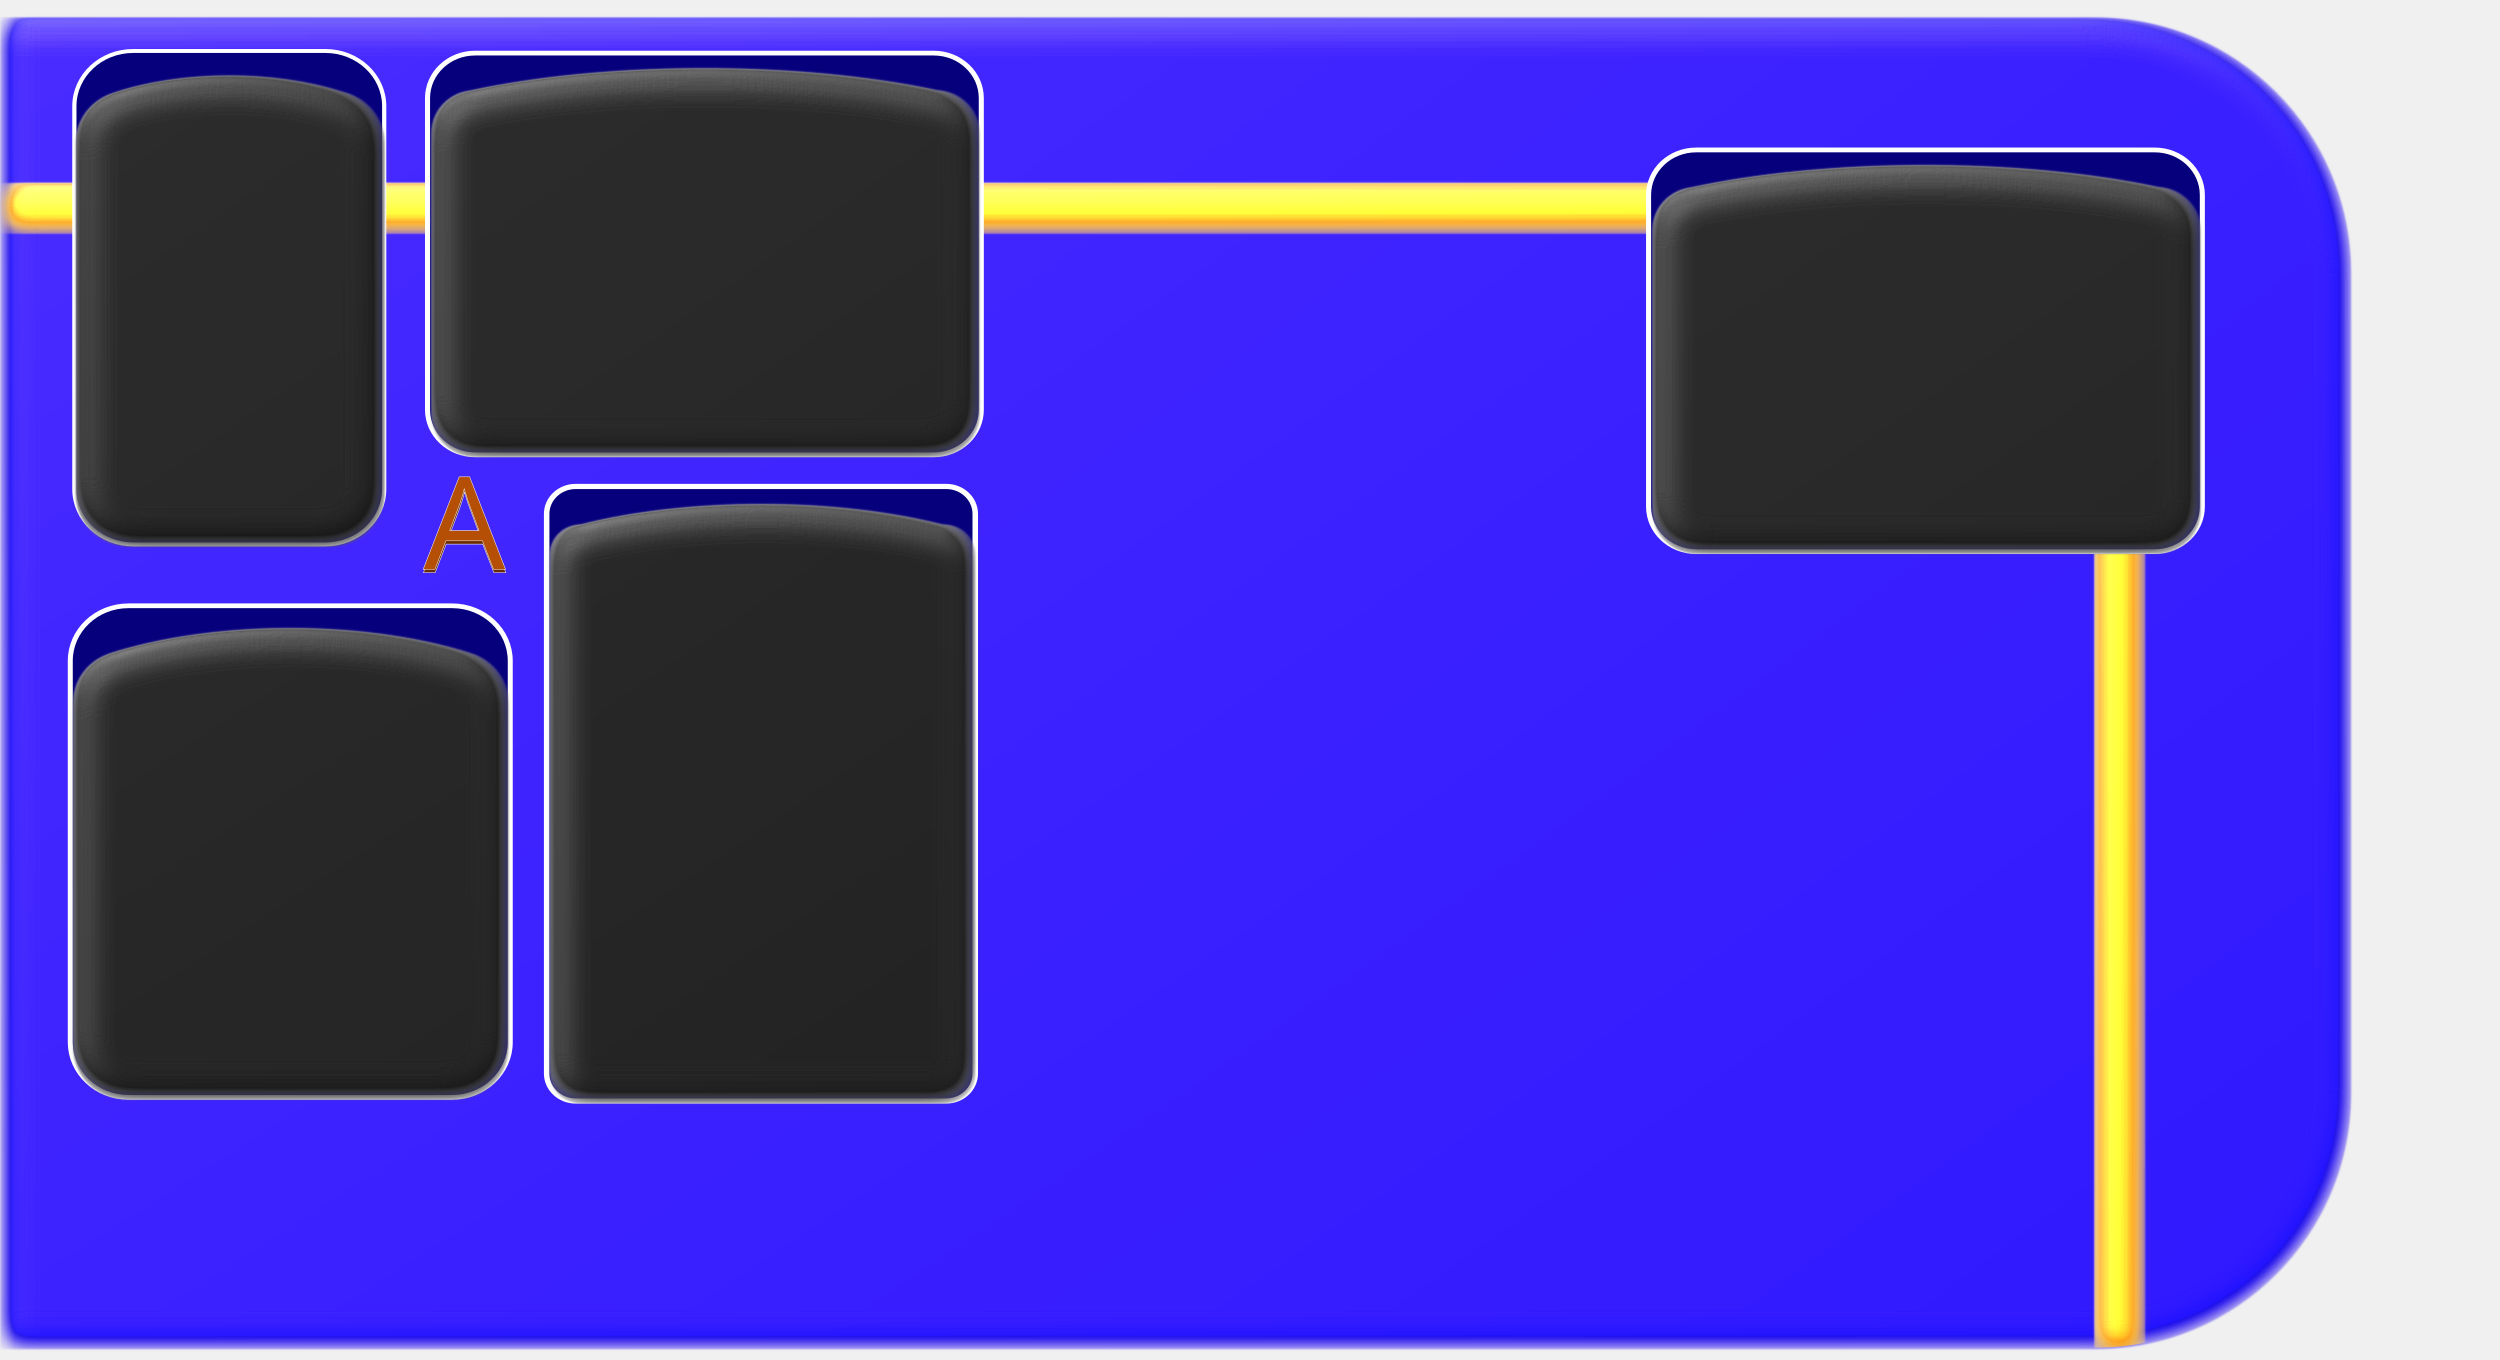
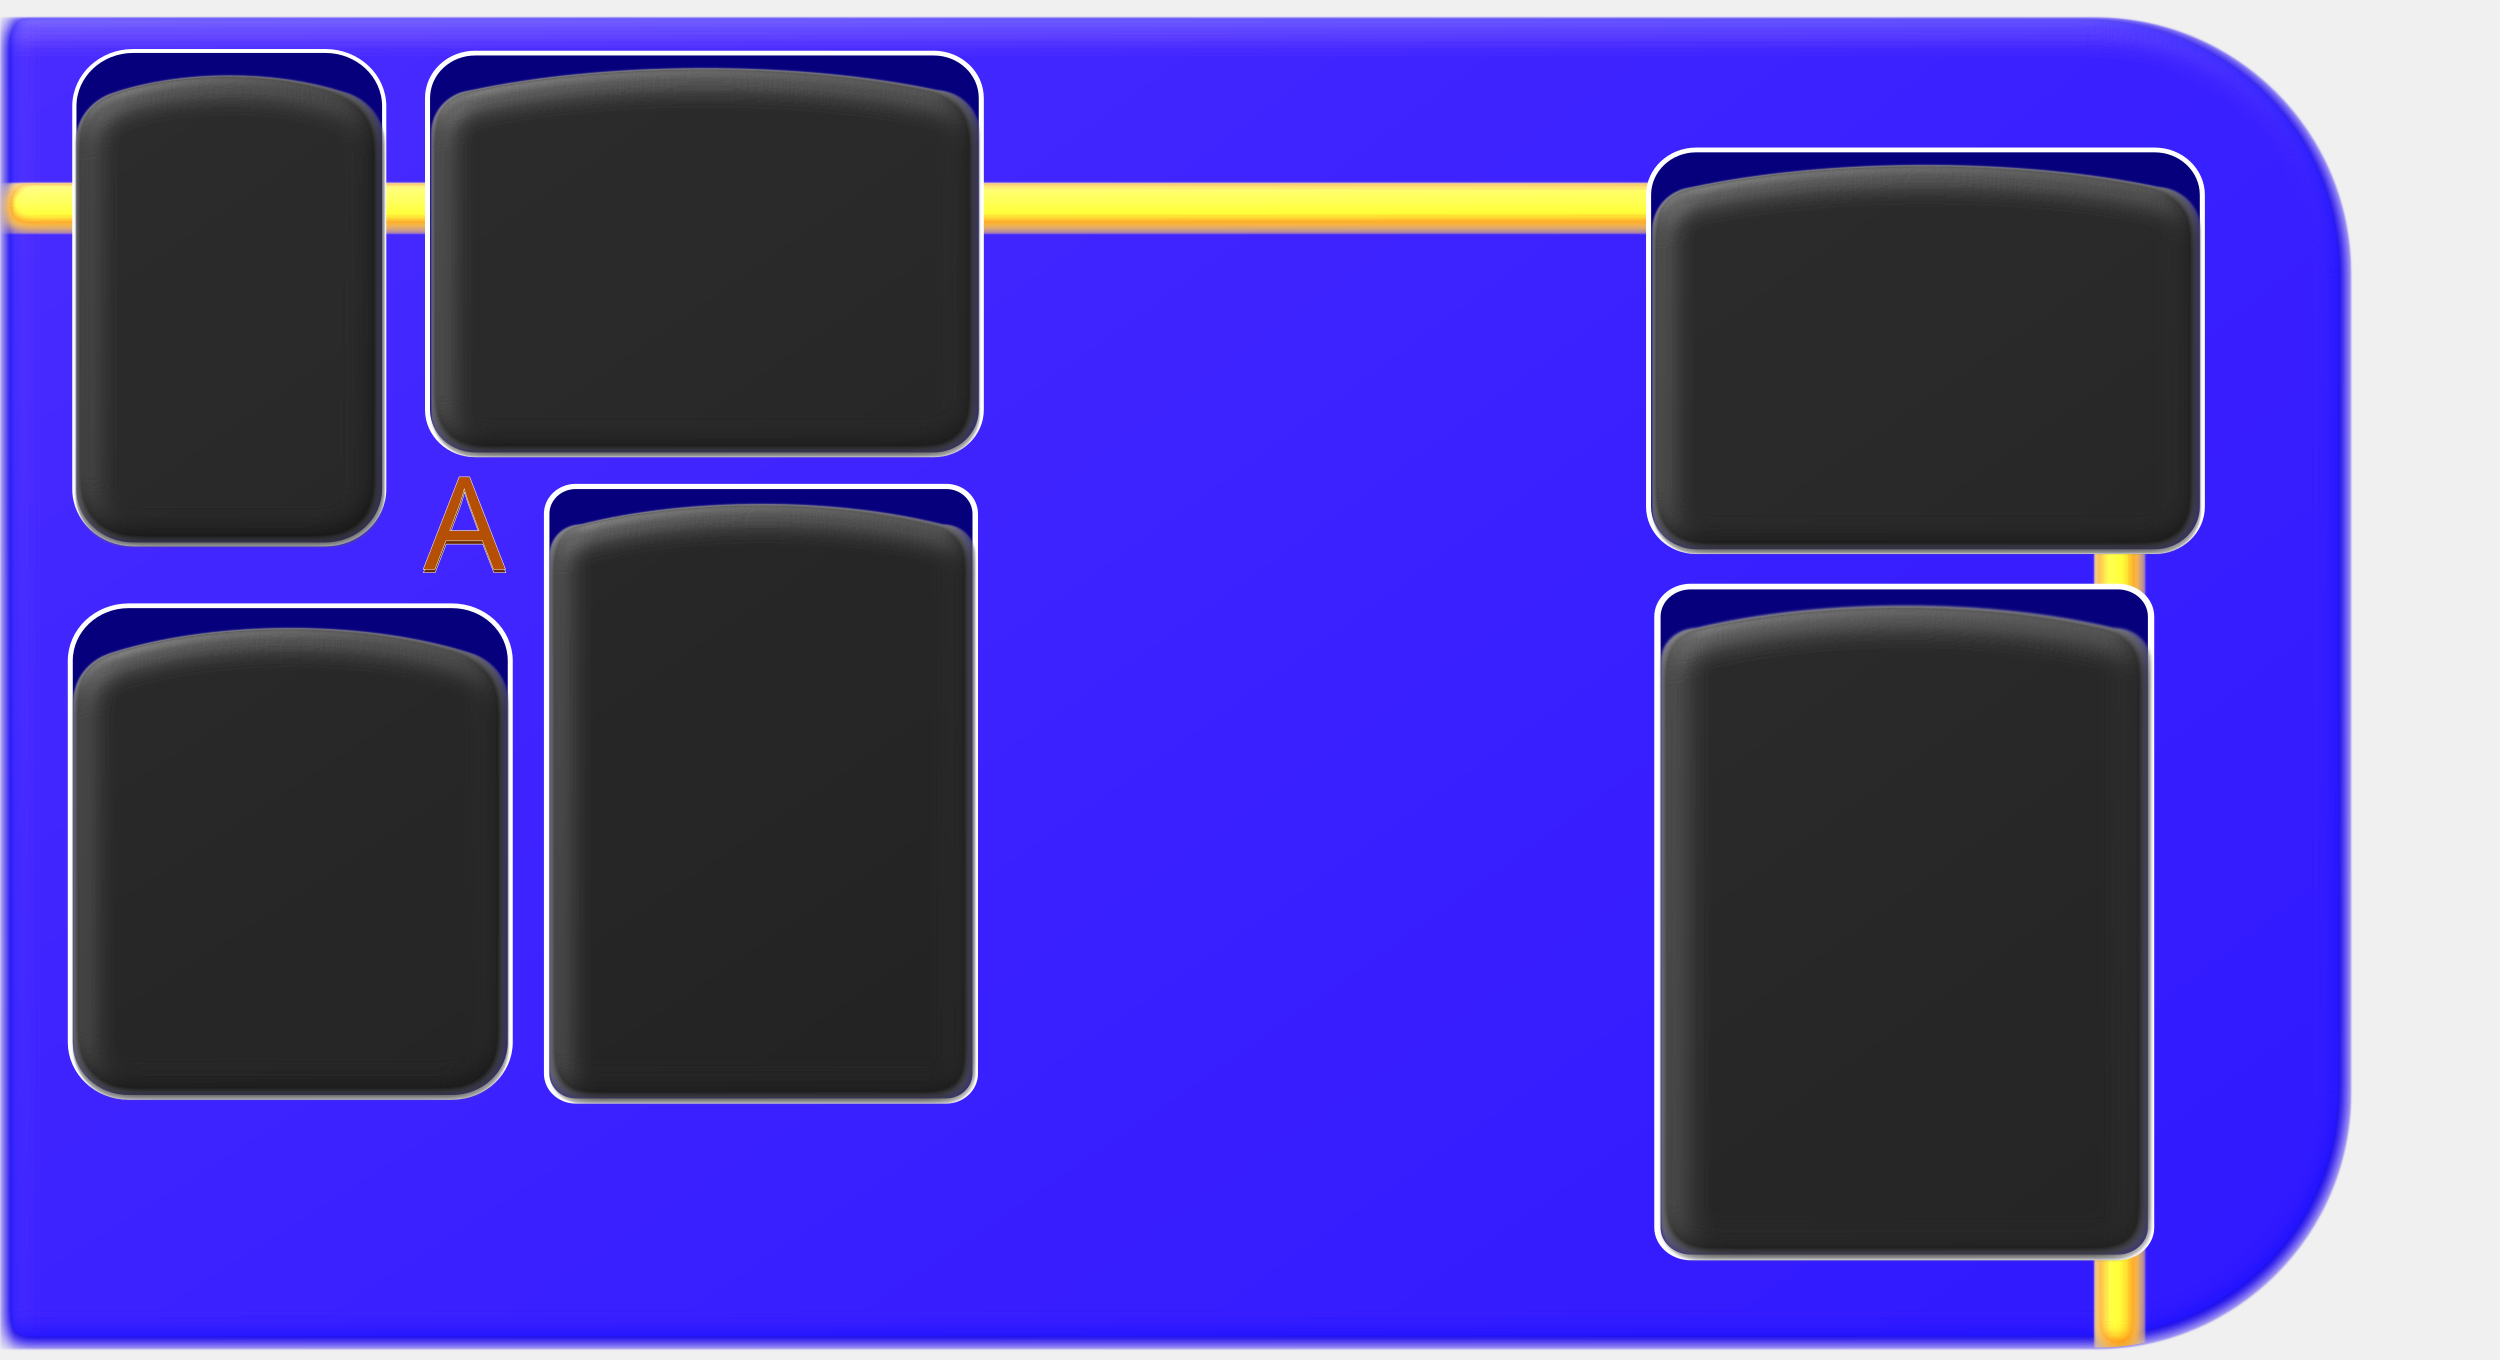
<svg xmlns="http://www.w3.org/2000/svg" id="svg5" version="1.1" viewBox="0 0 1366 743" height="743mm" width="1366mm">
  <defs id="defs2">
    <clipPath clipPathUnits="userSpaceOnUse" id="clipPath4196">
      <rect style="fill:#ffffff;fill-opacity:1;stroke:none;stroke-width:2.312;stroke-linecap:round;stroke-linejoin:bevel;stroke-dasharray:0.578, 0.578;paint-order:markers fill stroke" id="rect4198" width="1366" height="743" x="0" y="0" ry="0" />
    </clipPath>
    <clipPath clipPathUnits="userSpaceOnUse" id="clipPath1192">
      <rect style="fill:#1000c4;fill-opacity:1;stroke:#ffffff;stroke-width:1.978;stroke-linejoin:bevel;stroke-dasharray:none;stroke-opacity:1;paint-order:markers fill stroke" id="rect1194" width="1454.982" height="725.962" x="-171.169" y="10.403" ry="138.822" />
    </clipPath>
    <clipPath clipPathUnits="userSpaceOnUse" id="clipPath1199">
      <rect style="fill:#1000c4;fill-opacity:1;stroke:#ffffff;stroke-width:1.978;stroke-linejoin:bevel;stroke-dasharray:none;stroke-opacity:1;paint-order:markers fill stroke" id="rect1201" width="1454.982" height="725.962" x="-645.203" y="-341.06" ry="138.822" />
    </clipPath>
    <filter style="color-interpolation-filters:sRGB" id="filter2129" x="-0.02" y="-0.039" width="1.039" height="1.079">
      <feGaussianBlur stdDeviation="1" result="result1" id="feGaussianBlur2103" />
      <feComposite in="result1" in2="result1" result="result4" operator="in" id="feComposite2105" />
      <feBlend in="result1" mode="screen" result="result5" in2="result4" id="feBlend2107" />
      <feGaussianBlur stdDeviation="8" result="result6" in="result5" id="feGaussianBlur2109" />
      <feComposite operator="atop" in="result6" in2="result5" result="result8" id="feComposite2111" />
      <feComposite operator="in" result="fbSourceGraphic" in="result6" in2="result8" id="feComposite2113" />
      <feGaussianBlur result="result0" in="fbSourceGraphic" stdDeviation="2.5" id="feGaussianBlur2115" />
      <feSpecularLighting specularExponent="45" specularConstant="1.5" surfaceScale="1" lighting-color="#ffffff" result="result1" in="result0" id="feSpecularLighting2119">
        <fePointLight z="21000" y="-9000" x="-6000" id="fePointLight2117" />
      </feSpecularLighting>
      <feComposite operator="in" result="result2" in="result1" in2="fbSourceGraphic" id="feComposite2121" />
      <feComposite k3="1" k2="1" operator="arithmetic" result="result4" in="fbSourceGraphic" in2="result2" id="feComposite2123" k1="0" k4="0" />
      <feComposite operator="in" in2="result4" result="result91" id="feComposite2125" />
      <feBlend mode="multiply" in2="result91" id="feBlend2127" />
    </filter>
    <filter style="color-interpolation-filters:sRGB" id="filter2157" x="-0.028" y="-0.052" width="1.057" height="1.104">
      <feGaussianBlur stdDeviation="1" result="result1" id="feGaussianBlur2131" />
      <feComposite in="result1" in2="result1" result="result4" operator="in" id="feComposite2133" />
      <feBlend in="result1" mode="screen" result="result5" in2="result4" id="feBlend2135" />
      <feGaussianBlur stdDeviation="8" result="result6" in="result5" id="feGaussianBlur2137" />
      <feComposite operator="atop" in="result6" in2="result5" result="result8" id="feComposite2139" />
      <feComposite operator="in" result="fbSourceGraphic" in="result6" in2="result8" id="feComposite2141" />
      <feGaussianBlur result="result0" in="fbSourceGraphic" stdDeviation="2.5" id="feGaussianBlur2143" />
      <feSpecularLighting specularExponent="45" specularConstant="1.5" surfaceScale="1" lighting-color="#ffffff" result="result1" in="result0" id="feSpecularLighting2147">
        <fePointLight z="21000" y="-9000" x="-6000" id="fePointLight2145" />
      </feSpecularLighting>
      <feComposite operator="in" result="result2" in="result1" in2="fbSourceGraphic" id="feComposite2149" />
      <feComposite k3="1" k2="1" operator="arithmetic" result="result4" in="fbSourceGraphic" in2="result2" id="feComposite2151" k1="0" k4="0" />
      <feComposite operator="in" in2="result4" result="result91" id="feComposite2153" />
      <feBlend mode="multiply" in2="result91" id="feBlend2155" />
    </filter>
    <filter style="color-interpolation-filters:sRGB" id="filter2185" x="-0.028" y="-0.052" width="1.057" height="1.104">
      <feGaussianBlur stdDeviation="1" result="result1" id="feGaussianBlur2159" />
      <feComposite in="result1" in2="result1" result="result4" operator="in" id="feComposite2161" />
      <feBlend in="result1" mode="screen" result="result5" in2="result4" id="feBlend2163" />
      <feGaussianBlur stdDeviation="8" result="result6" in="result5" id="feGaussianBlur2165" />
      <feComposite operator="atop" in="result6" in2="result5" result="result8" id="feComposite2167" />
      <feComposite operator="in" result="fbSourceGraphic" in="result6" in2="result8" id="feComposite2169" />
      <feGaussianBlur result="result0" in="fbSourceGraphic" stdDeviation="2.5" id="feGaussianBlur2171" />
      <feSpecularLighting specularExponent="45" specularConstant="1.5" surfaceScale="1" lighting-color="#ffffff" result="result1" in="result0" id="feSpecularLighting2175">
        <fePointLight z="21000" y="-9000" x="-6000" id="fePointLight2173" />
      </feSpecularLighting>
      <feComposite operator="in" result="result2" in="result1" in2="fbSourceGraphic" id="feComposite2177" />
      <feComposite k3="1" k2="1" operator="arithmetic" result="result4" in="fbSourceGraphic" in2="result2" id="feComposite2179" k1="0" k4="0" />
      <feComposite operator="in" in2="result4" result="result91" id="feComposite2181" />
      <feBlend mode="multiply" in2="result91" id="feBlend2183" />
    </filter>
    <filter style="color-interpolation-filters:sRGB" id="filter1124" x="-0.104" y="-0.141" width="1.208" height="1.283">
      <feGaussianBlur stdDeviation="1" result="result1" id="feGaussianBlur1098" />
      <feComposite in="result1" in2="result1" result="result4" operator="in" id="feComposite1100" />
      <feBlend in="result1" mode="screen" result="result5" in2="result4" id="feBlend1102" />
      <feGaussianBlur stdDeviation="8" result="result6" in="result5" id="feGaussianBlur1104" />
      <feComposite operator="atop" in="result6" in2="result5" result="result8" id="feComposite1106" />
      <feComposite operator="in" result="fbSourceGraphic" in="result6" in2="result8" id="feComposite1108" />
      <feGaussianBlur result="result0" in="fbSourceGraphic" stdDeviation="2.5" id="feGaussianBlur1110" />
      <feSpecularLighting specularExponent="45" specularConstant="1.5" surfaceScale="1" lighting-color="#ffffff" result="result1" in="result0" id="feSpecularLighting1114">
        <fePointLight z="21000" y="-9000" x="-6000" id="fePointLight1112" />
      </feSpecularLighting>
      <feComposite operator="in" result="result2" in="result1" in2="fbSourceGraphic" id="feComposite1116" />
      <feComposite k3="1" k2="1" operator="arithmetic" result="result4" in="fbSourceGraphic" in2="result2" id="feComposite1118" k1="0" k4="0" />
      <feComposite operator="in" in2="result4" result="result91" id="feComposite1120" />
      <feBlend mode="multiply" in2="result91" id="feBlend1122" />
    </filter>
    <filter style="color-interpolation-filters:sRGB" id="filter1153" x="-0.185" y="-0.116" width="1.371" height="1.231">
      <feGaussianBlur stdDeviation="1" result="result1" id="feGaussianBlur1127" />
      <feComposite in="result1" in2="result1" result="result4" operator="in" id="feComposite1129" />
      <feBlend in="result1" mode="screen" result="result5" in2="result4" id="feBlend1131" />
      <feGaussianBlur stdDeviation="8" result="result6" in="result5" id="feGaussianBlur1133" />
      <feComposite operator="atop" in="result6" in2="result5" result="result8" id="feComposite1135" />
      <feComposite operator="in" result="fbSourceGraphic" in="result6" in2="result8" id="feComposite1137" />
      <feGaussianBlur result="result0" in="fbSourceGraphic" stdDeviation="2.5" id="feGaussianBlur1139" />
      <feSpecularLighting specularExponent="45" specularConstant="1.5" surfaceScale="1" lighting-color="#ffffff" result="result1" in="result0" id="feSpecularLighting1143">
        <fePointLight z="21000" y="-9000" x="-6000" id="fePointLight1141" />
      </feSpecularLighting>
      <feComposite operator="in" result="result2" in="result1" in2="fbSourceGraphic" id="feComposite1145" />
      <feComposite k3="1" k2="1" operator="arithmetic" result="result4" in="fbSourceGraphic" in2="result2" id="feComposite1147" k1="0" k4="0" />
      <feComposite operator="in" in2="result4" result="result91" id="feComposite1149" />
      <feBlend mode="multiply" in2="result91" id="feBlend1151" />
    </filter>
    <filter style="color-interpolation-filters:sRGB" id="filter1182" x="-0.131" y="-0.116" width="1.261" height="1.233">
      <feGaussianBlur stdDeviation="1" result="result1" id="feGaussianBlur1156" />
      <feComposite in="result1" in2="result1" result="result4" operator="in" id="feComposite1158" />
      <feBlend in="result1" mode="screen" result="result5" in2="result4" id="feBlend1160" />
      <feGaussianBlur stdDeviation="8" result="result6" in="result5" id="feGaussianBlur1162" />
      <feComposite operator="atop" in="result6" in2="result5" result="result8" id="feComposite1164" />
      <feComposite operator="in" result="fbSourceGraphic" in="result6" in2="result8" id="feComposite1166" />
      <feGaussianBlur result="result0" in="fbSourceGraphic" stdDeviation="2.5" id="feGaussianBlur1168" />
      <feSpecularLighting specularExponent="45" specularConstant="1.5" surfaceScale="1" lighting-color="#ffffff" result="result1" in="result0" id="feSpecularLighting1172">
        <fePointLight z="21000" y="-9000" x="-6000" id="fePointLight1170" />
      </feSpecularLighting>
      <feComposite operator="in" result="result2" in="result1" in2="fbSourceGraphic" id="feComposite1174" />
      <feComposite k3="1" k2="1" operator="arithmetic" result="result4" in="fbSourceGraphic" in2="result2" id="feComposite1176" k1="0" k4="0" />
      <feComposite operator="in" in2="result4" result="result91" id="feComposite1178" />
      <feBlend mode="multiply" in2="result91" id="feBlend1180" />
    </filter>
    <filter style="color-interpolation-filters:sRGB" id="filter1211" x="-0.135" y="-0.092" width="1.27" height="1.184">
      <feGaussianBlur stdDeviation="1" result="result1" id="feGaussianBlur1185" />
      <feComposite in="result1" in2="result1" result="result4" operator="in" id="feComposite1187" />
      <feBlend in="result1" mode="screen" result="result5" in2="result4" id="feBlend1189" />
      <feGaussianBlur stdDeviation="8" result="result6" in="result5" id="feGaussianBlur1191" />
      <feComposite operator="atop" in="result6" in2="result5" result="result8" id="feComposite1193" />
      <feComposite operator="in" result="fbSourceGraphic" in="result6" in2="result8" id="feComposite1195" />
      <feGaussianBlur result="result0" in="fbSourceGraphic" stdDeviation="2.5" id="feGaussianBlur1197" />
      <feSpecularLighting specularExponent="45" specularConstant="1.5" surfaceScale="1" lighting-color="#ffffff" result="result1" in="result0" id="feSpecularLighting1201">
        <fePointLight z="21000" y="-9000" x="-6000" id="fePointLight1199" />
      </feSpecularLighting>
      <feComposite operator="in" result="result2" in="result1" in2="fbSourceGraphic" id="feComposite1203" />
      <feComposite k3="1" k2="1" operator="arithmetic" result="result4" in="fbSourceGraphic" in2="result2" id="feComposite1205" k1="0" k4="0" />
      <feComposite operator="in" in2="result4" result="result91" id="feComposite1207" />
      <feBlend mode="multiply" in2="result91" id="feBlend1209" />
    </filter>
    <filter style="color-interpolation-filters:sRGB" id="filter1124-3" x="-0.104" y="-0.141" width="1.208" height="1.283">
      <feGaussianBlur stdDeviation="1" result="result1" id="feGaussianBlur1098-6" />
      <feComposite in="result1" in2="result1" result="result4" operator="in" id="feComposite1100-7" />
      <feBlend in="result1" mode="screen" result="result5" in2="result4" id="feBlend1102-5" />
      <feGaussianBlur stdDeviation="8" result="result6" in="result5" id="feGaussianBlur1104-3" />
      <feComposite operator="atop" in="result6" in2="result5" result="result8" id="feComposite1106-5" />
      <feComposite operator="in" result="fbSourceGraphic" in="result6" in2="result8" id="feComposite1108-6" />
      <feGaussianBlur result="result0" in="fbSourceGraphic" stdDeviation="2.5" id="feGaussianBlur1110-2" />
      <feSpecularLighting specularExponent="45" specularConstant="1.5" surfaceScale="1" lighting-color="#ffffff" result="result1" in="result0" id="feSpecularLighting1114-9">
        <fePointLight z="21000" y="-9000" x="-6000" id="fePointLight1112-1" />
      </feSpecularLighting>
      <feComposite operator="in" result="result2" in="result1" in2="fbSourceGraphic" id="feComposite1116-2" />
      <feComposite k3="1" k2="1" operator="arithmetic" result="result4" in="fbSourceGraphic" in2="result2" id="feComposite1118-7" k1="0" k4="0" />
      <feComposite operator="in" in2="result4" result="result91" id="feComposite1120-0" />
      <feBlend mode="multiply" in2="result91" id="feBlend1122-9" />
    </filter>
+     <filter style="color-interpolation-filters:sRGB" id="filter1211-3" x="-0.135" y="-0.092" width="1.27" height="1.184">
+       <feGaussianBlur stdDeviation="1" result="result1" id="feGaussianBlur1185-6" />
+       <feComposite in="result1" in2="result1" result="result4" operator="in" id="feComposite1187-7" />
+       <feBlend in="result1" mode="screen" result="result5" in2="result4" id="feBlend1189-5" />
+       <feGaussianBlur stdDeviation="8" result="result6" in="result5" id="feGaussianBlur1191-3" />
+       <feComposite operator="atop" in="result6" in2="result5" result="result8" id="feComposite1193-5" />
+       <feComposite operator="in" result="fbSourceGraphic" in="result6" in2="result8" id="feComposite1195-6" />
+       <feGaussianBlur result="result0" in="fbSourceGraphic" stdDeviation="2.5" id="feGaussianBlur1197-2" />
+       <feSpecularLighting specularExponent="45" specularConstant="1.5" surfaceScale="1" lighting-color="#ffffff" result="result1" in="result0" id="feSpecularLighting1201-9">
+         <fePointLight z="21000" y="-9000" x="-6000" id="fePointLight1199-1" />
+       </feSpecularLighting>
+       <feComposite operator="in" result="result2" in="result1" in2="fbSourceGraphic" id="feComposite1203-2" />
+       <feComposite k3="1" k2="1" operator="arithmetic" result="result4" in="fbSourceGraphic" in2="result2" id="feComposite1205-7" k1="0" k4="0" />
+       <feComposite operator="in" in2="result4" result="result91" id="feComposite1207-0" />
+       <feBlend mode="multiply" in2="result91" id="feBlend1209-9" />
+     </filter>
  </defs>
  <g id="layer1">
    <rect style="fill:#1000c4;fill-opacity:1;stroke:#ffffff;stroke-width:1.978;stroke-linejoin:bevel;stroke-dasharray:none;stroke-opacity:1;paint-order:markers fill stroke;filter:url(#filter2129)" id="rect183" width="1454.982" height="725.962" x="-171.169" y="10.403" ry="138.822" />
    <g id="g1105" clip-path="url(#clipPath1192)" style="filter:url(#filter2157)">
      <path id="rect975" style="opacity:1;fill:none;fill-opacity:1;stroke:#fff9f7;stroke-width:28;stroke-linejoin:bevel;stroke-dasharray:none;stroke-opacity:1;paint-order:markers fill stroke" d="M -195.231,113.834 H 1045.912 c 62.226,0 112.321,50.095 112.321,112.321 v 573.757 c 0,62.226 -50.095,112.321 -112.321,112.321 H -195.231 c -62.226,0 -112.321,-50.095 -112.321,-112.321 V 226.155 c 0,-62.226 50.095,-112.321 112.321,-112.321 z" />
      <path id="rect975-3" style="fill:none;fill-opacity:1;stroke:#e47301;stroke-width:20;stroke-linejoin:bevel;stroke-dasharray:none;paint-order:markers fill stroke" d="M -195.231,113.834 H 1045.912 c 62.226,0 112.321,50.095 112.321,112.321 v 573.757 c 0,62.226 -50.095,112.321 -112.321,112.321 H -195.231 c -62.226,0 -112.321,-50.095 -112.321,-112.321 V 226.155 c 0,-62.226 50.095,-112.321 112.321,-112.321 z" />
    </g>
    <g id="g1089" transform="matrix(1.098097,0,0,1.031384,-3.909071,-0.8050654)">
      <rect style="fill:#06007d;fill-opacity:1;stroke:#ffffff;stroke-width:2.093;stroke-linejoin:bevel;stroke-dasharray:none;stroke-opacity:1;paint-order:markers fill stroke" id="rect950" width="154.175" height="261.4" x="40.558" y="27.785" ry="29.291" />
      <path id="rect950-3" style="fill:#000000;fill-opacity:1;stroke:#ffffff;stroke-width:2.005;stroke-linejoin:bevel;stroke-dasharray:none;stroke-opacity:1;paint-order:markers fill stroke;filter:url(#filter1153)" d="m 116.452,41.736 a 96.192,44.479 0 0 0 -57.358,9.12 c -0.722,0.231 -1.431,0.49 -2.125,0.779 a 96.192,44.479 0 0 0 -1.121,0.411 l 0.2,-10e-4 C 46.851,56.297 40.498,65.586 40.498,76.418 V 262.335 c 0,14.875 11.975,26.85 26.85,26.85 H 167.944 c 14.875,0 26.85,-11.975 26.85,-26.85 V 76.418 c 0,-12.738 -8.785,-23.342 -20.649,-26.128 a 96.192,44.479 0 0 0 -57.693,-8.554 z" transform="matrix(0.9846933,0,0,1.001886,2.249685,-0.03567658)" />
    </g>
    <g id="g1089-6" transform="matrix(1.090715,0,0,1.031414,189.1024,-0.8097624)">
      <rect style="fill:#06007d;fill-opacity:1;stroke:#ffffff;stroke-width:2.533;stroke-linejoin:bevel;stroke-dasharray:none;stroke-opacity:1;paint-order:markers fill stroke" id="rect950-7" width="277.415" height="212.793" x="40.797" y="28.917" ry="23.844" />
      <path id="rect950-3-5" style="fill:#000000;fill-opacity:1;stroke:#ffffff;stroke-width:2.407;stroke-linejoin:bevel;stroke-dasharray:none;stroke-opacity:1;paint-order:markers fill stroke;filter:url(#filter1124)" d="M 175.59,38.152 A 195.562,56.754 0 0 0 59.874,49.914 c -1.733,0.187 -3.402,0.577 -4.985,1.148 a 195.562,56.754 0 0 0 -1.042,0.24 l 0.419,10e-4 C 46.315,54.457 40.717,62.198 40.717,71.299 V 220.272 c 0,11.919 9.596,21.515 21.515,21.515 H 296.777 c 11.919,0 21.515,-9.595 21.515,-21.515 V 71.299 c 0,-8.677 -5.088,-16.118 -12.454,-19.526 l 0.359,5.01e-4 a 195.562,56.754 0 0 0 -0.751,-0.177 c -2.359,-1.034 -4.939,-1.661 -7.656,-1.786 A 195.562,56.754 0 0 0 175.59,38.152 Z" transform="matrix(0.9816505,0,0,1.000111,3.889681,-0.01558967)" />
    </g>
    <g id="g1089-6-3" transform="matrix(1.090715,0,0,1.031414,856.279,52.10691)">
      <rect style="fill:#06007d;fill-opacity:1;stroke:#ffffff;stroke-width:2.533;stroke-linejoin:bevel;stroke-dasharray:none;stroke-opacity:1;paint-order:markers fill stroke" id="rect950-7-6" width="277.415" height="212.793" x="40.797" y="28.917" ry="23.844" />
      <path id="rect950-3-5-0" style="fill:#000000;fill-opacity:1;stroke:#ffffff;stroke-width:2.407;stroke-linejoin:bevel;stroke-dasharray:none;stroke-opacity:1;paint-order:markers fill stroke;filter:url(#filter1124-3)" d="M 175.59,38.152 A 195.562,56.754 0 0 0 59.874,49.914 c -1.733,0.187 -3.402,0.577 -4.985,1.148 a 195.562,56.754 0 0 0 -1.042,0.24 l 0.419,10e-4 C 46.315,54.457 40.717,62.198 40.717,71.299 V 220.272 c 0,11.919 9.596,21.515 21.515,21.515 H 296.777 c 11.919,0 21.515,-9.595 21.515,-21.515 V 71.299 c 0,-8.677 -5.088,-16.118 -12.454,-19.526 l 0.359,5.01e-4 a 195.562,56.754 0 0 0 -0.751,-0.177 c -2.359,-1.034 -4.939,-1.661 -7.656,-1.786 A 195.562,56.754 0 0 0 175.59,38.152 Z" transform="matrix(0.9816505,0,0,1.000111,3.889681,-0.01558967)" />
    </g>
    <g id="g935" transform="matrix(1.090715,0,0,1.031414,189.1024,-0.8097624)">
      <rect style="fill:#06007d;fill-opacity:1;stroke:#ffffff;stroke-width:2.498;stroke-linejoin:bevel;stroke-dasharray:none;stroke-opacity:1;paint-order:markers fill stroke" id="rect950-7-3-7" width="220.41" height="260.411" x="-138.169" y="321.705" ry="29.18" />
      <path id="rect950-7-3" style="fill:#000000;fill-opacity:1;stroke:#ffffff;stroke-width:2.375;stroke-linejoin:bevel;stroke-dasharray:none;stroke-opacity:1;paint-order:markers fill stroke;filter:url(#filter1182)" d="m -27.125,334.707 a 145.52,59.242 0 0 0 -94.109,13.735 l 0.151,5.1e-4 c -10.064,3.712 -17.204,13.365 -17.204,24.75 v 182.663 c 0,14.615 11.766,26.38 26.38,26.38 H 55.841 c 14.615,0 26.38,-11.766 26.38,-26.38 V 373.192 c 0,-10.914 -6.563,-20.237 -15.973,-24.26 l 0.294,0.001 a 145.52,59.242 0 0 0 -93.667,-14.226 z" transform="matrix(0.9796876,0,0,1.0001,-0.1895422,-0.04597061)" />
    </g>
    <g id="g906" transform="matrix(1.090715,0,0,1.031414,189.1024,-0.8097624)">
      <rect style="fill:#06007d;fill-opacity:1;stroke:#ffffff;stroke-width:2.756;stroke-linejoin:bevel;stroke-dasharray:none;stroke-opacity:1;paint-order:markers fill stroke" id="rect950-7-3-7-3" width="214.703" height="325.56" x="100.479" y="258.488" ry="14.543" />
      <path id="rect950-7-3-7-3-6" style="fill:#000000;fill-opacity:1;stroke:#ffffff;stroke-width:2.663;stroke-linejoin:bevel;stroke-dasharray:none;stroke-opacity:1;paint-order:markers fill stroke;filter:url(#filter1211)" d="m 207.964,269.135 a 154.669,55.051 0 0 0 -93.306,10.886 h -0.093 c -8.057,0 -14.543,6.486 -14.543,14.543 v 274.987 c 0,8.057 6.486,14.543 14.543,14.543 h 185.553 c 8.057,0 14.543,-6.486 14.543,-14.543 V 294.564 c 0,-8.057 -6.486,-14.543 -14.543,-14.543 h -0.884 a 154.669,55.051 0 0 0 -91.27,-10.886 z" transform="matrix(0.9817552,0,0,1.000079,5.085444,-0.03385861)" />
+     </g>
+     <g id="g906-3" transform="matrix(1.256251,0,0,1.125992,779.395,29.43278)">
+       <rect style="fill:#06007d;fill-opacity:1;stroke:#ffffff;stroke-width:2.756;stroke-linejoin:bevel;stroke-dasharray:none;stroke-opacity:1;paint-order:markers fill stroke" id="rect950-7-3-7-3-60" width="214.703" height="325.56" x="100.479" y="258.488" ry="14.543" />
+       <path id="rect950-7-3-7-3-6-6" style="fill:#000000;fill-opacity:1;stroke:#ffffff;stroke-width:2.663;stroke-linejoin:bevel;stroke-dasharray:none;stroke-opacity:1;paint-order:markers fill stroke;filter:url(#filter1211-3)" d="m 207.964,269.135 a 154.669,55.051 0 0 0 -93.306,10.886 h -0.093 c -8.057,0 -14.543,6.486 -14.543,14.543 v 274.987 c 0,8.057 6.486,14.543 14.543,14.543 h 185.553 c 8.057,0 14.543,-6.486 14.543,-14.543 V 294.564 c 0,-8.057 -6.486,-14.543 -14.543,-14.543 h -0.884 a 154.669,55.051 0 0 0 -91.27,-10.886 z" transform="matrix(0.9817552,0,0,1.000079,5.085444,-0.03385861)" />
    </g>
    <g id="g1174" transform="matrix(1.090715,0,0,1.031414,189.1024,-0.8097624)">
      <text xml:space="preserve" style="font-size:66.521px;line-height:1.25;font-family:'DejaVu Serif';-inkscape-font-specification:'DejaVu Serif, Normal';letter-spacing:0px;word-spacing:0px;fill:#692c02;fill-opacity:1;stroke-width:0.249" x="39.859" y="295.783" id="text1091" transform="scale(0.9724356,1.028346)">
        <tspan id="tspan1089" style="font-style:normal;font-variant:normal;font-weight:normal;font-stretch:normal;font-size:66.521px;font-family:'Fira Code';-inkscape-font-specification:'Fira Code';fill:#692c02;fill-opacity:1;stroke:#ffffff;stroke-width:0.249;stroke-opacity:1" x="39.859" y="295.783">A</tspan>
      </text>
      <text xml:space="preserve" style="font-size:66.521px;line-height:1.25;font-family:'DejaVu Serif';-inkscape-font-specification:'DejaVu Serif, Normal';letter-spacing:0px;word-spacing:0px;stroke-width:0.249" x="39.705" y="294.088" id="text1091-5" transform="scale(0.9724356,1.028346)">
        <tspan id="tspan1089-3" style="font-style:normal;font-variant:normal;font-weight:normal;font-stretch:normal;font-size:66.521px;font-family:'Fira Code';-inkscape-font-specification:'Fira Code';fill:#b44f05;fill-opacity:1;stroke:#ffffff;stroke-width:0.249;stroke-opacity:1" x="39.705" y="294.088">A</tspan>
      </text>
    </g>
    <rect style="display:none;fill:#ff3377;fill-opacity:1;stroke:none;stroke-width:1;stroke-linejoin:bevel;paint-order:markers fill stroke" id="rect346" width="150" height="220" x="50" y="70" ry="0" />
    <rect style="display:none;fill:#ff3377;fill-opacity:1;stroke:none;stroke-width:1;stroke-linejoin:bevel;paint-order:markers fill stroke" id="rect346-3" width="280" height="170" x="245" y="70" ry="0" />
    <rect style="display:none;fill:#ff3377;fill-opacity:1;stroke:none;stroke-width:1;stroke-linejoin:bevel;paint-order:markers fill stroke" id="rect346-3-6" width="220" height="220" x="50" y="370" ry="0" />
+     <rect style="display:none;fill:#ff0000;stroke-width:29.108;stroke-linecap:round;stroke-linejoin:round;paint-order:markers fill stroke" id="rect1183" width="240" height="312" x="920" y="360" ry="0" />
  </g>
</svg>
